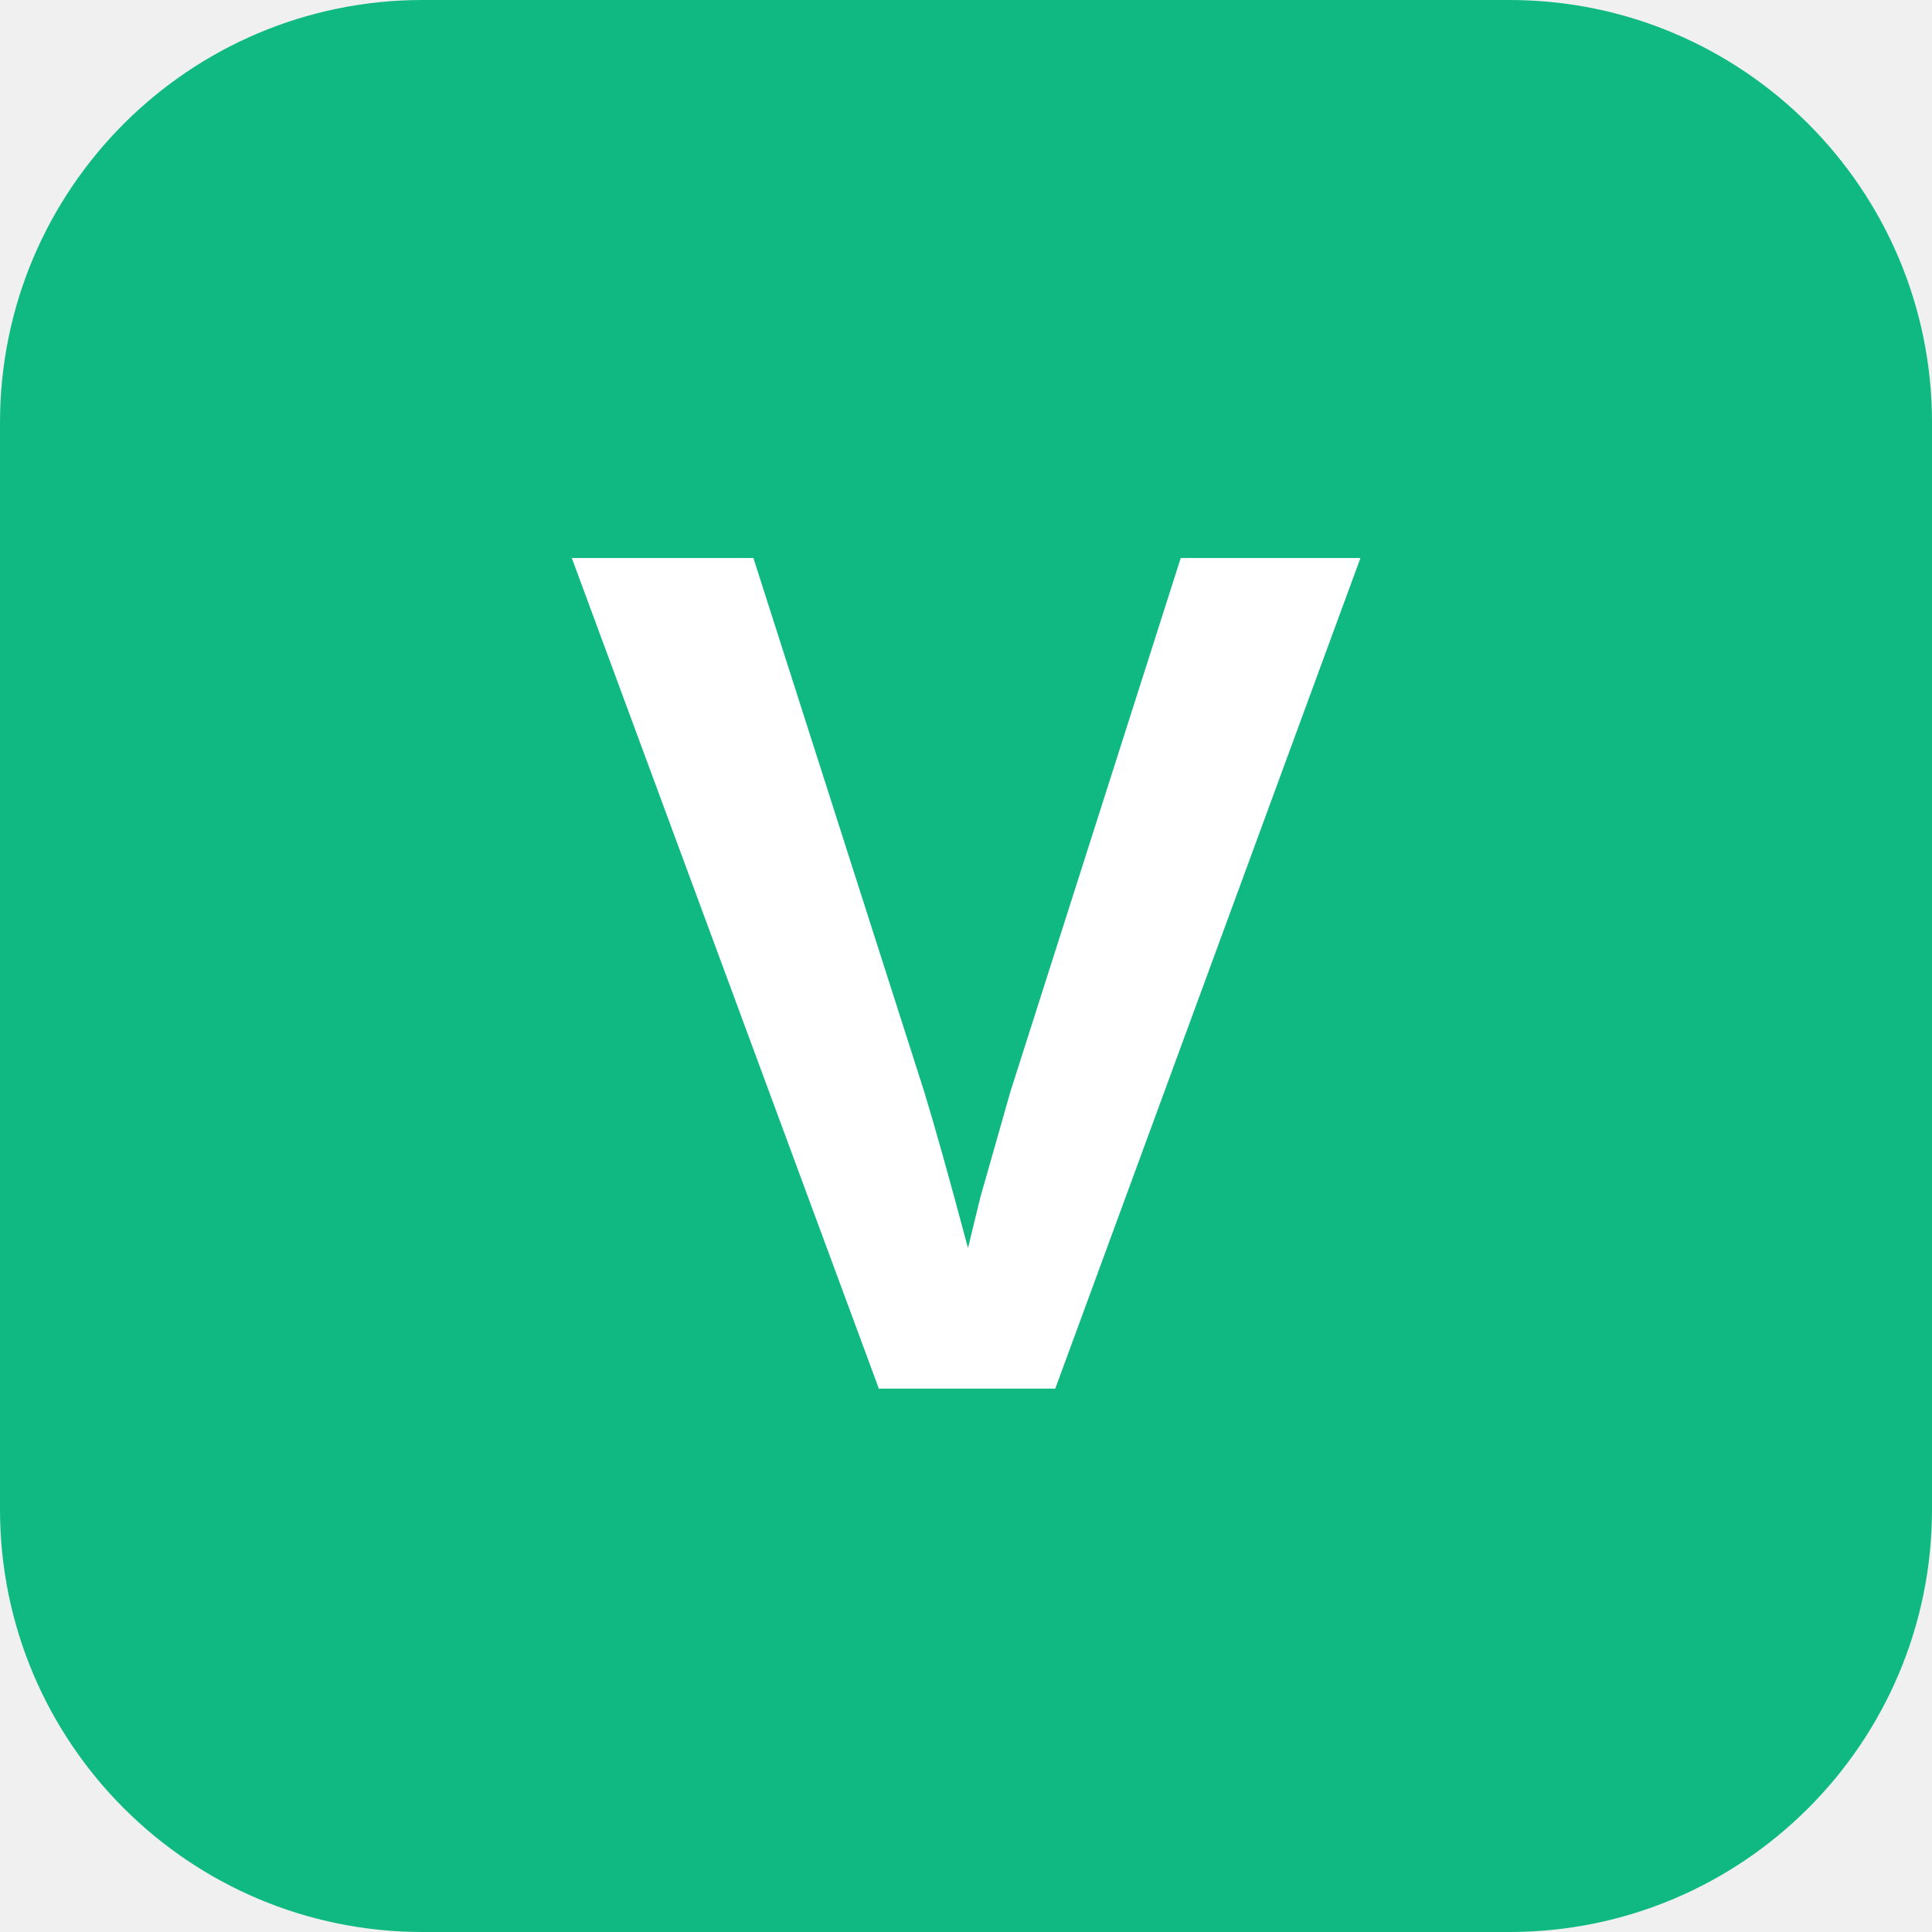
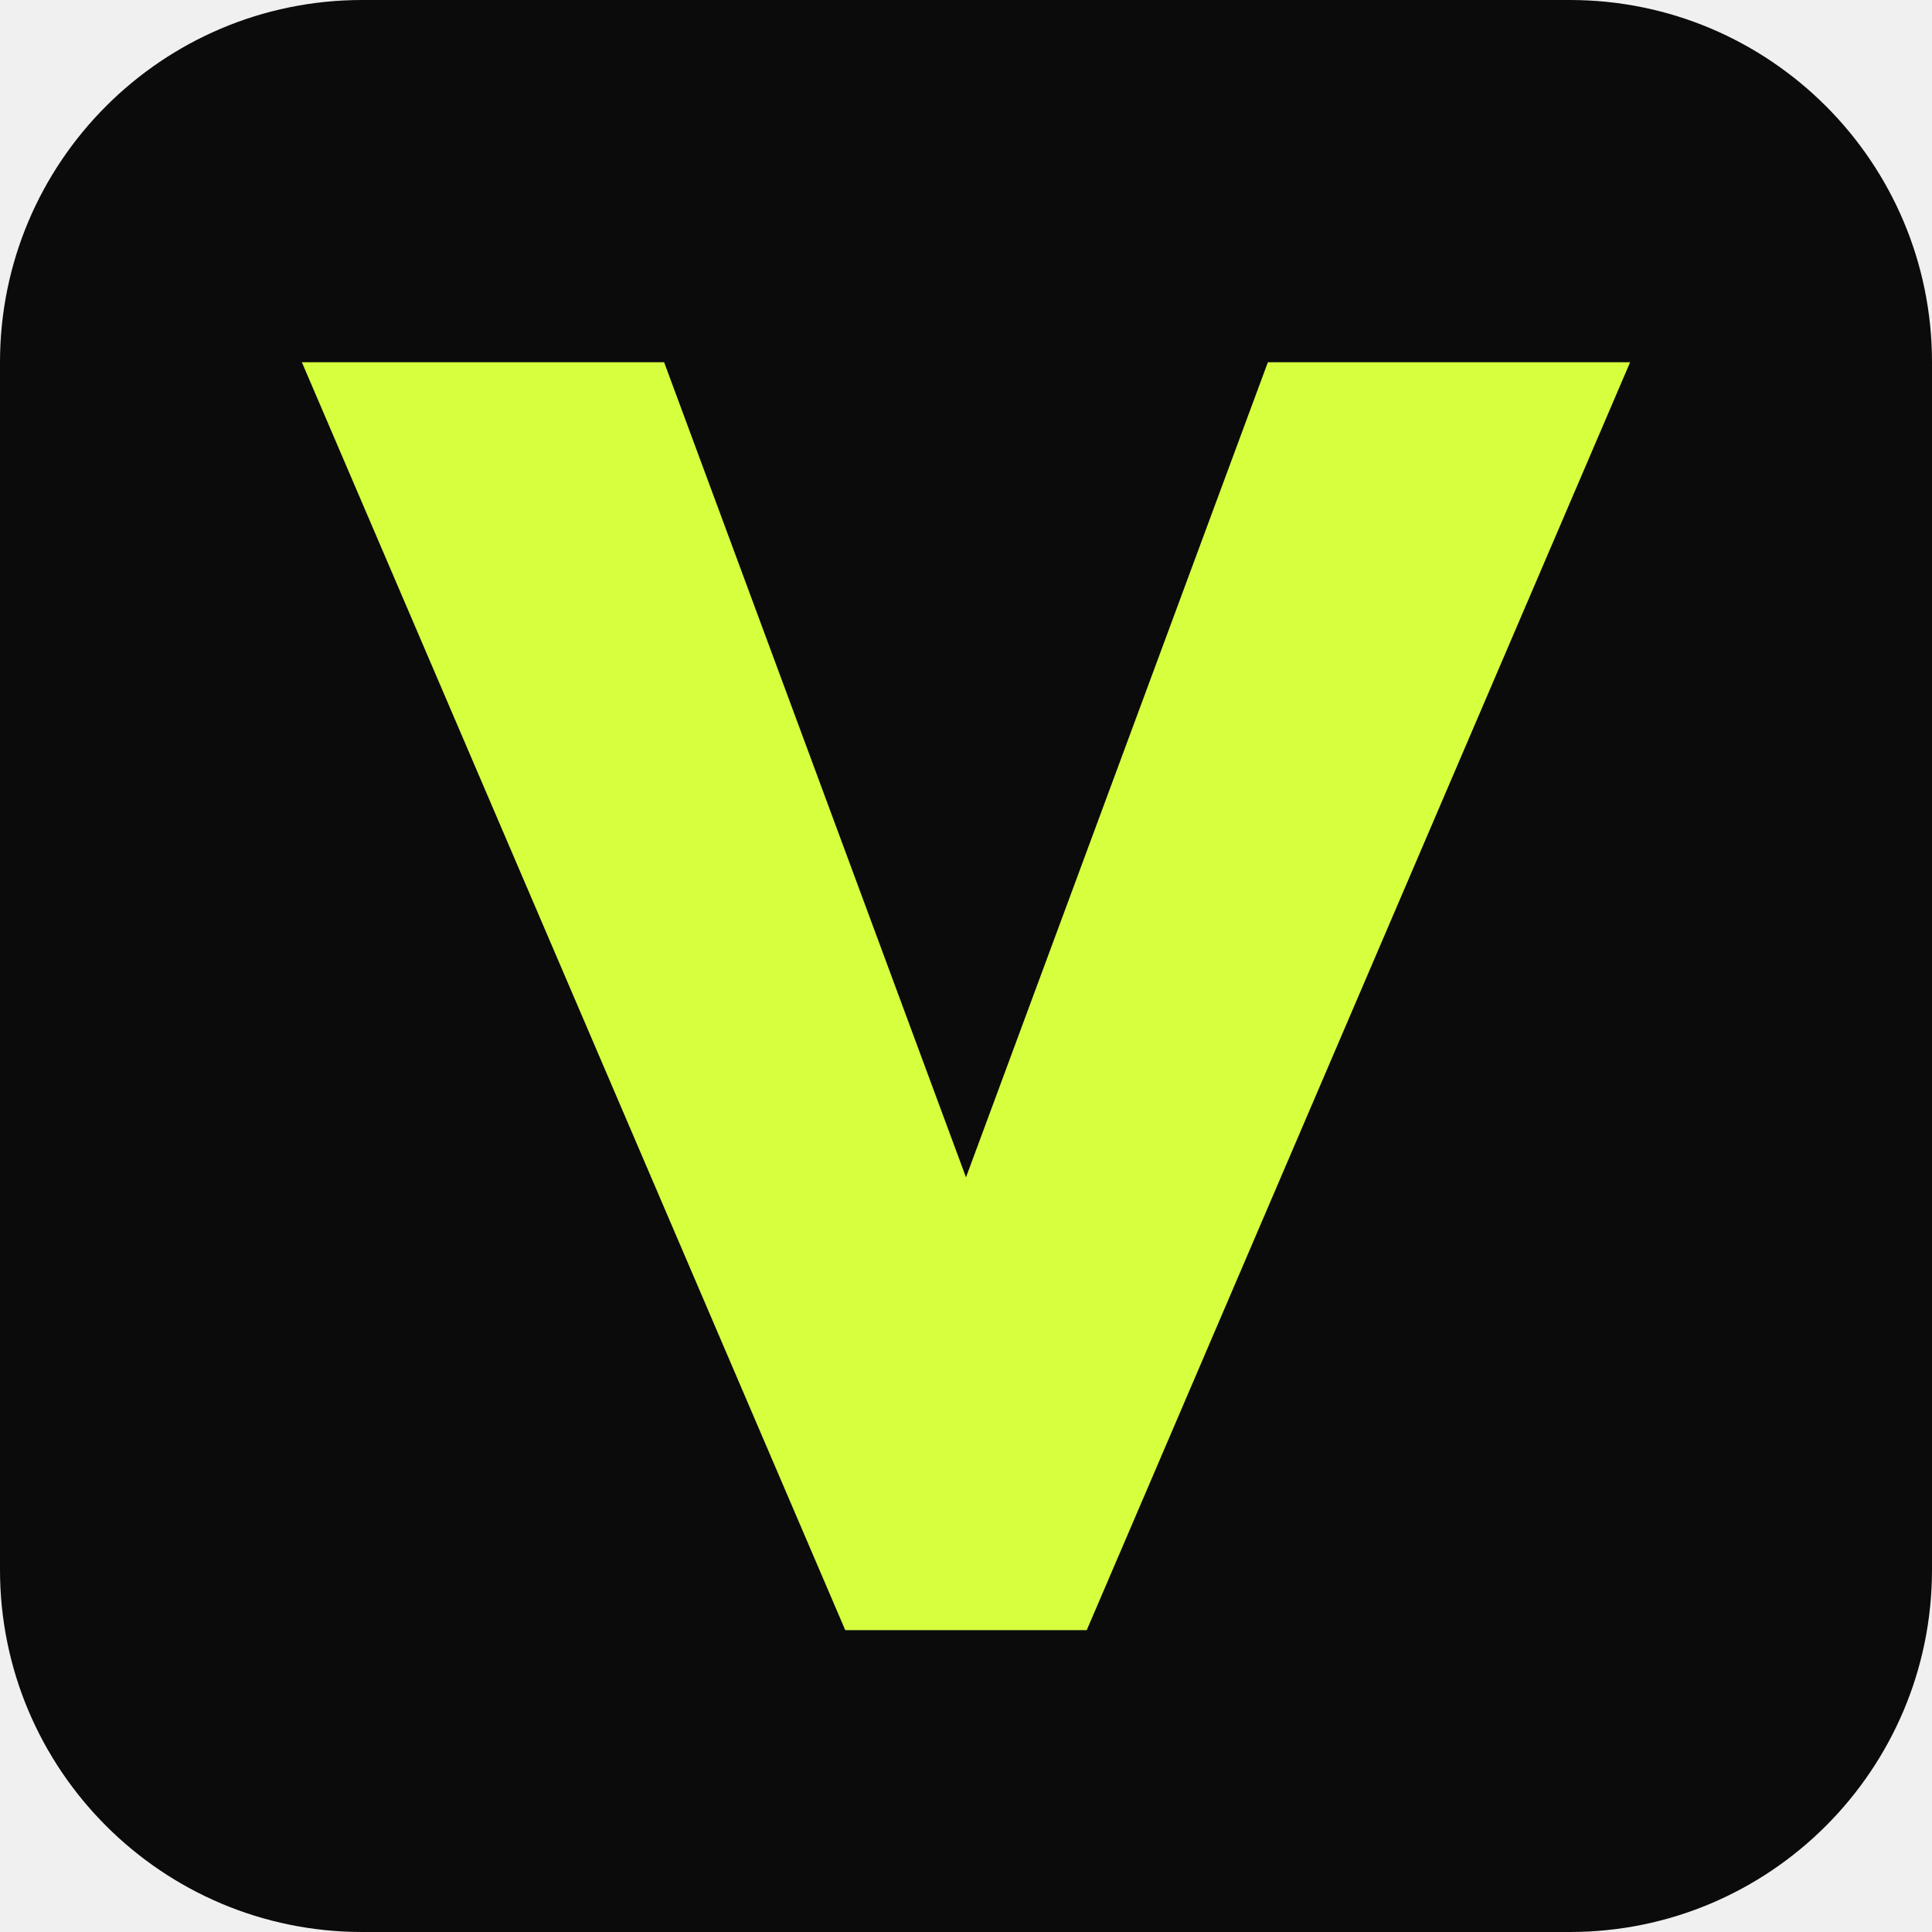
- <svg xmlns="http://www.w3.org/2000/svg" viewBox="0 0 64 64">
-   <rect width="64" height="64" rx="14" fill="#10b981" />
-   <text x="32" y="46" font-family="system-ui, 'Segoe UI', Arial, sans-serif" font-size="40" font-weight="700" text-anchor="middle" fill="#ffffff">V</text>
+ <svg xmlns="http://www.w3.org/2000/svg" viewBox="0 0 32 32" width="32" height="32">
+   <rect width="32" height="32" rx="6" fill="#0B0B0C" />
+   <path d="M5 6h6l5 13.5L21 6h6L18 27h-4L5 6Z" fill="#D6FF3E" />
</svg>
